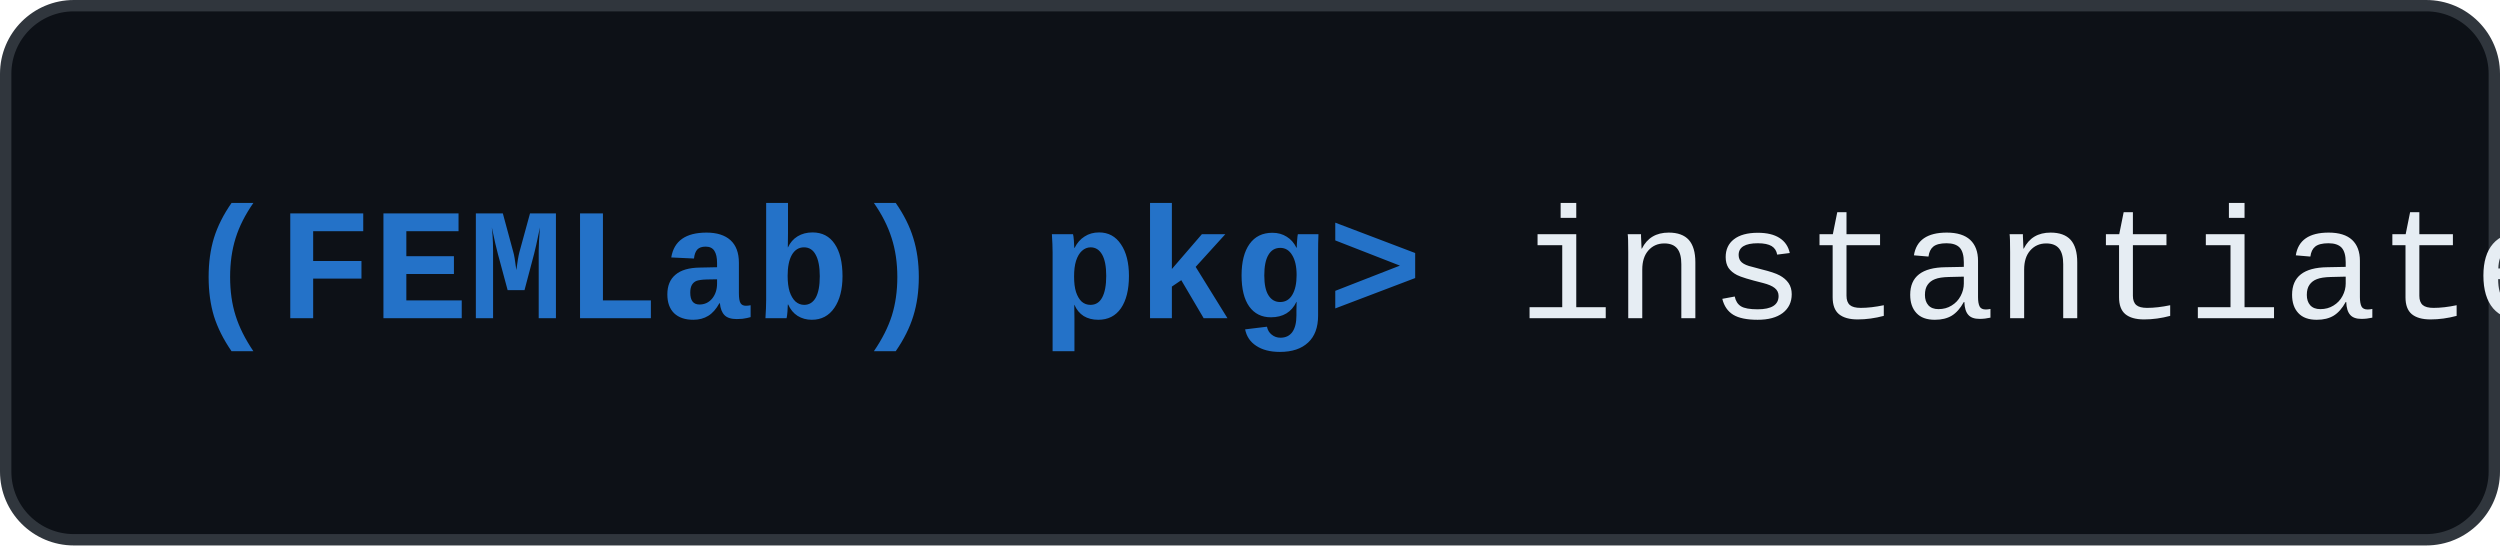
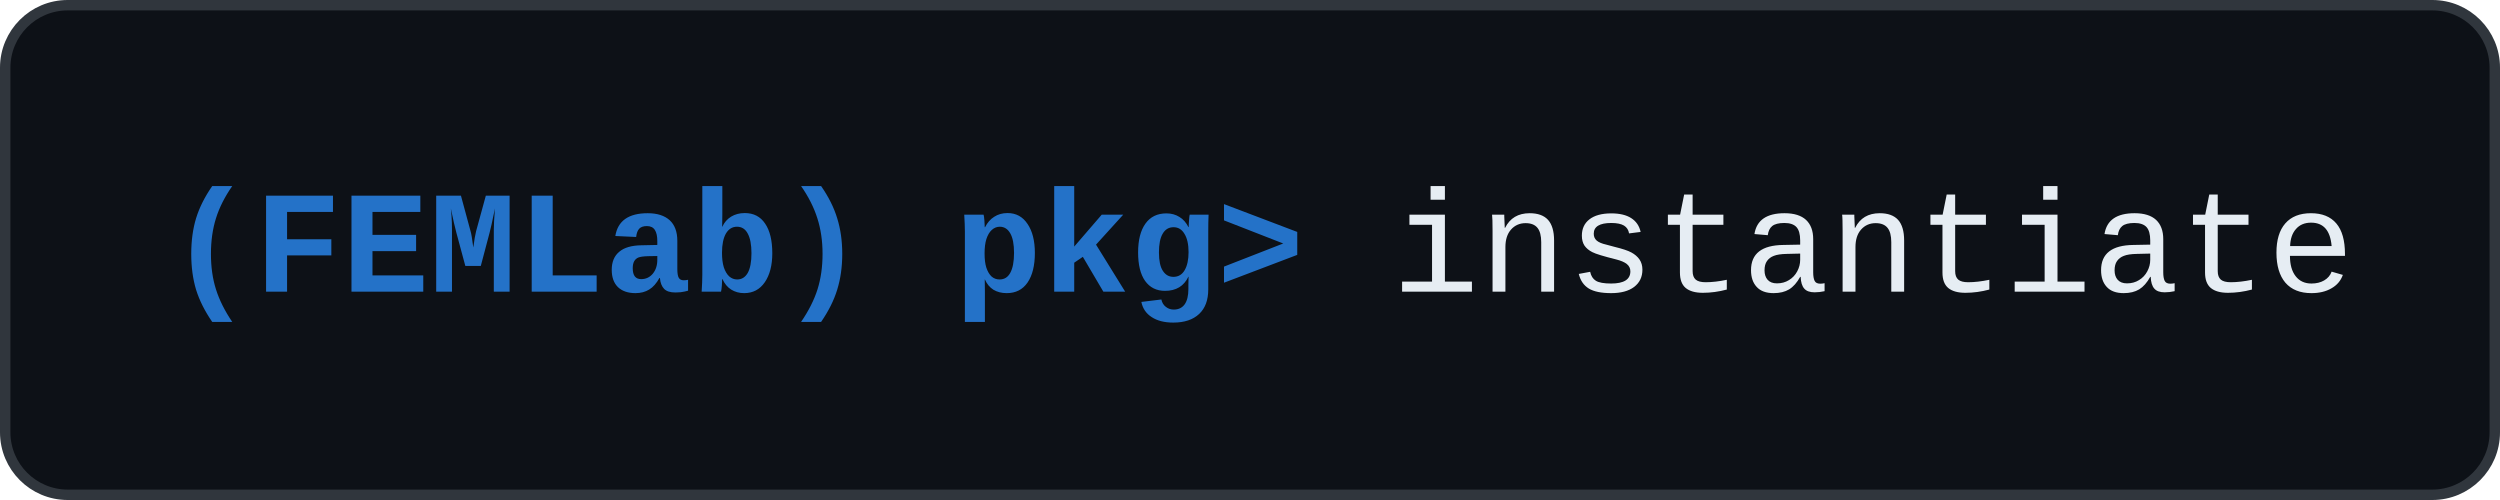
- <svg xmlns="http://www.w3.org/2000/svg" width="220" height="48" viewBox="0 0 220 48" role="img" aria-label="terminal listing">
+ <svg xmlns="http://www.w3.org/2000/svg" width="240" height="48" viewBox="0 0 240 48" role="img" aria-label="terminal listing">
  <style>
    text { font-family: ui-monospace, SFMono-Regular, Menlo, Consolas, 'Liberation Mono', monospace; font-size: 14px; fill: #e6edf3; }
  </style>
-   <rect x="0.5" y="0.5" width="219" height="47" rx="6" fill="#0d1117" stroke="#30363d" />
+   <rect x="0.5" y="0.5" width="239" height="47" rx="6" fill="#0d1117" stroke="#30363d" />
  <text x="16" y="28">
    <tspan fill="#2472C8" font-weight="700">(FEMLab) pkg&gt;</tspan>
    <tspan> instantiate</tspan>
  </text>
</svg>
